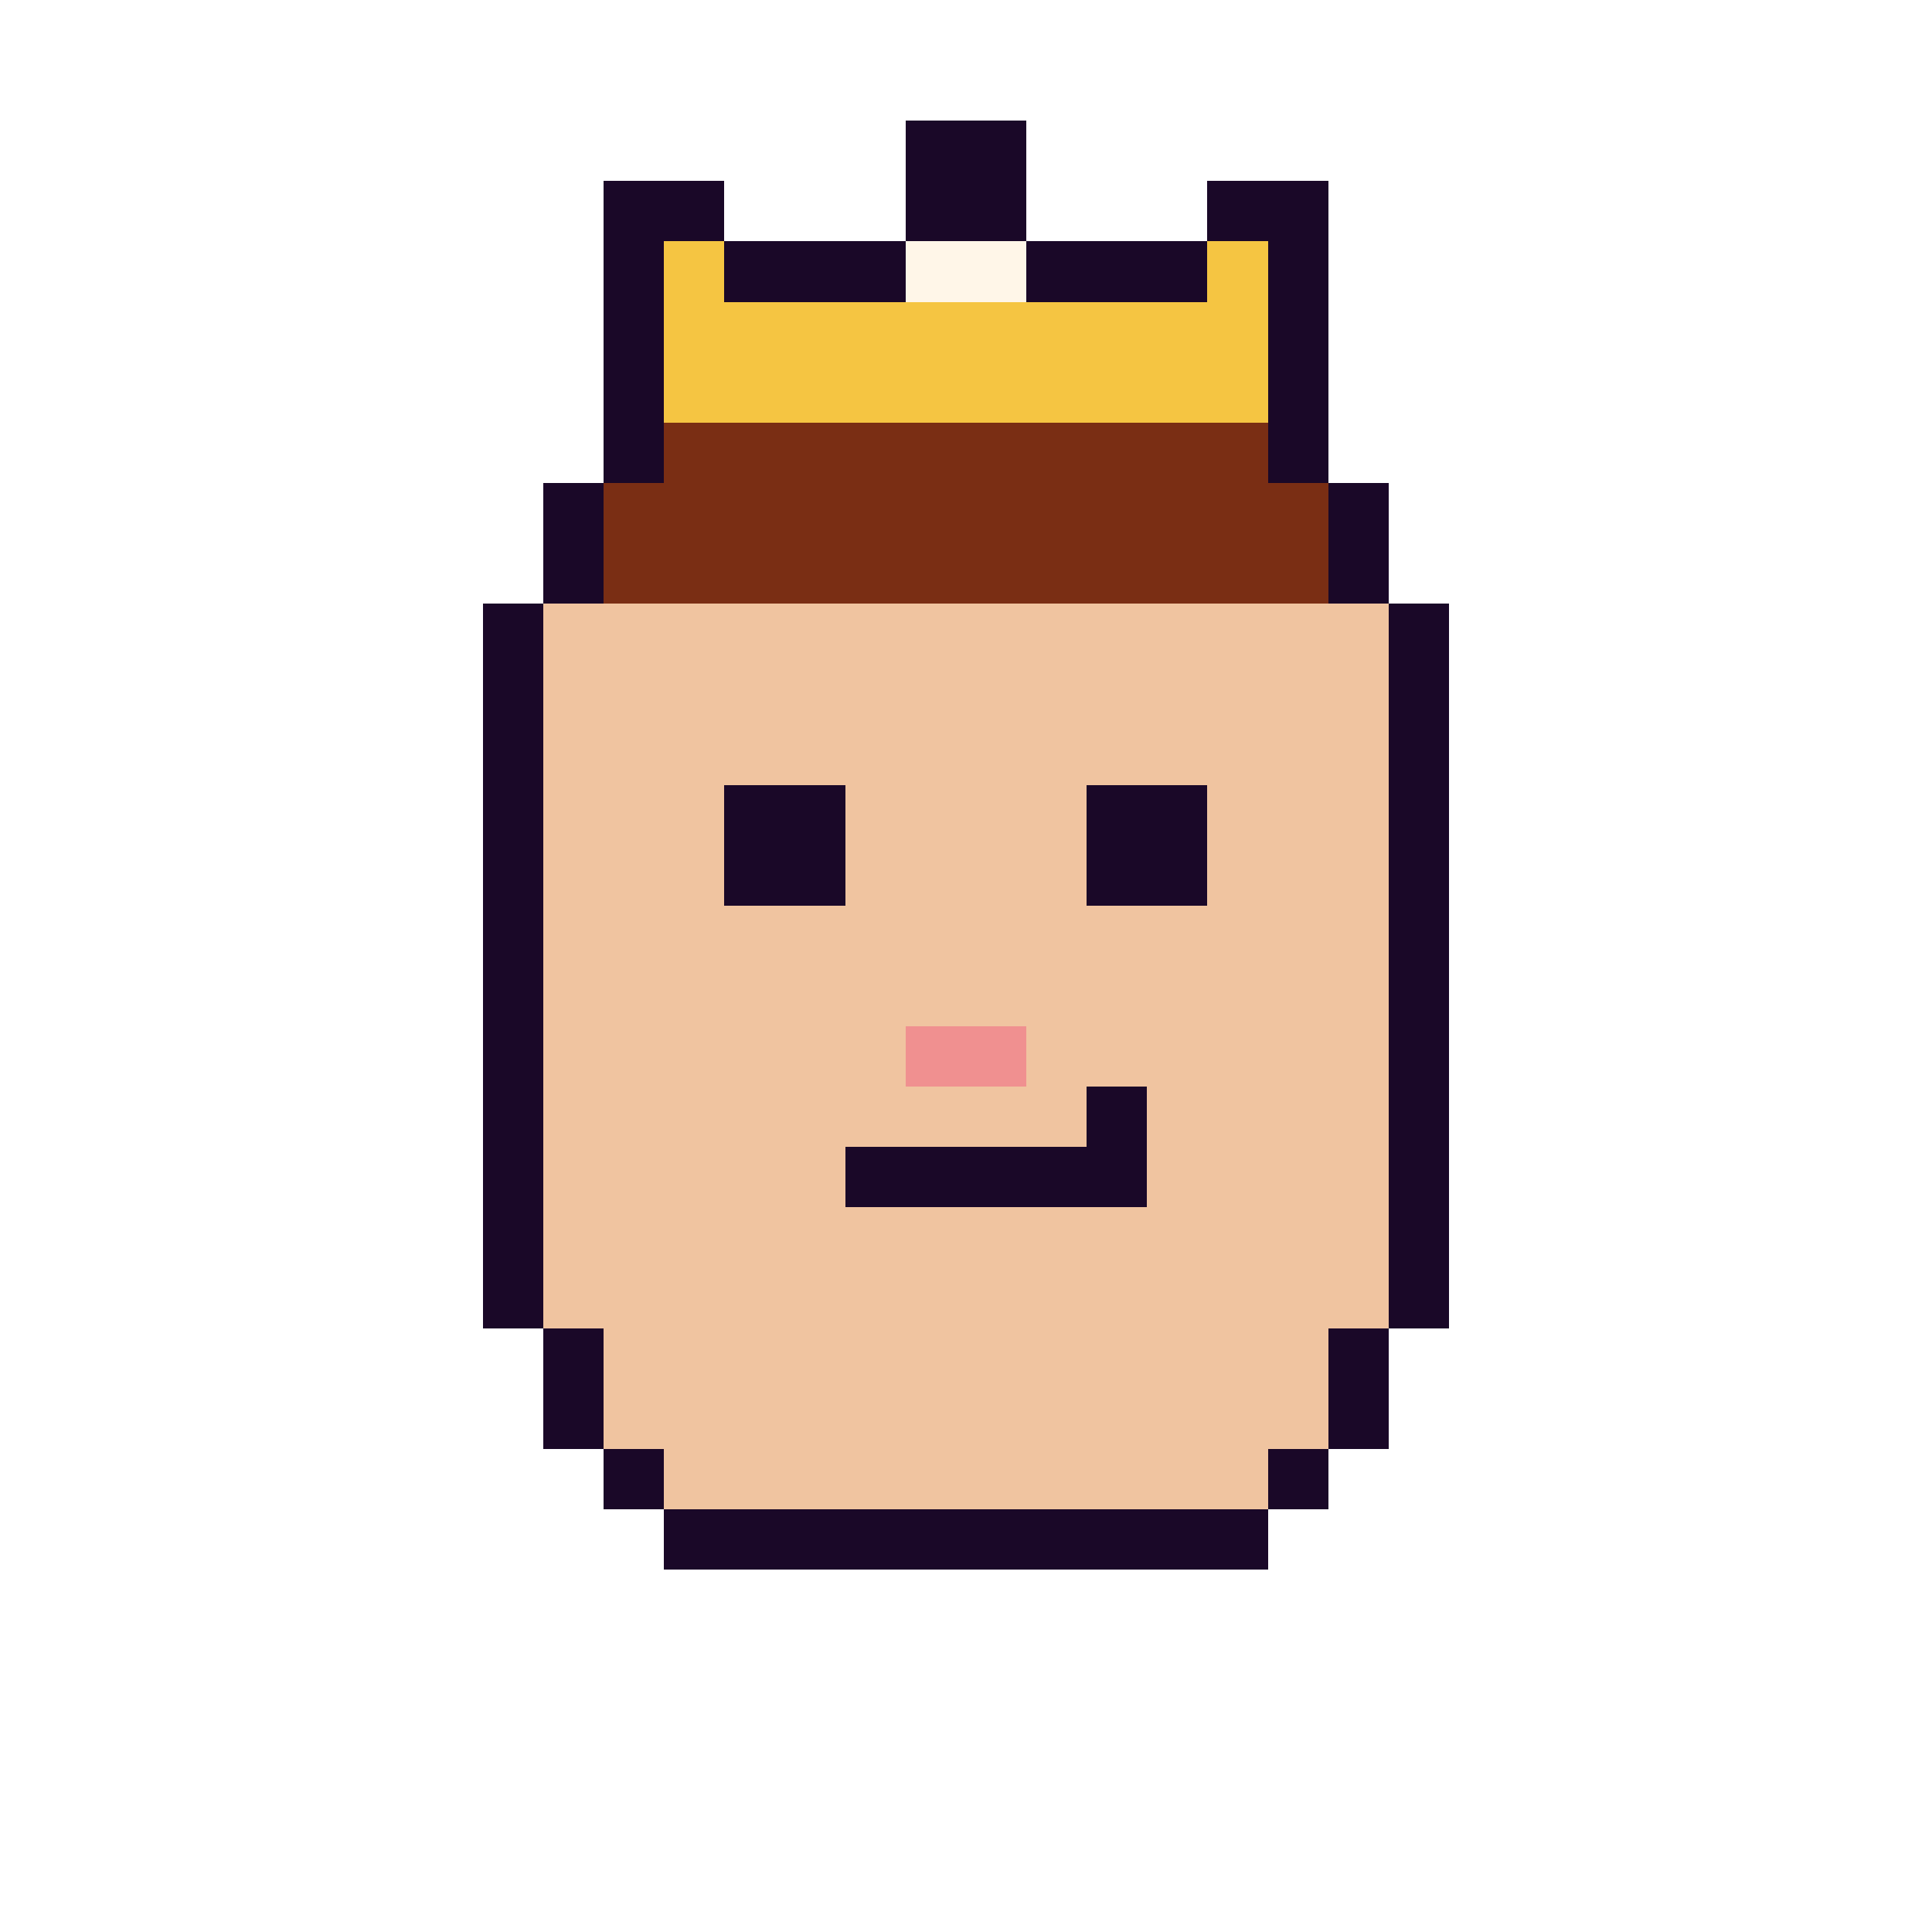
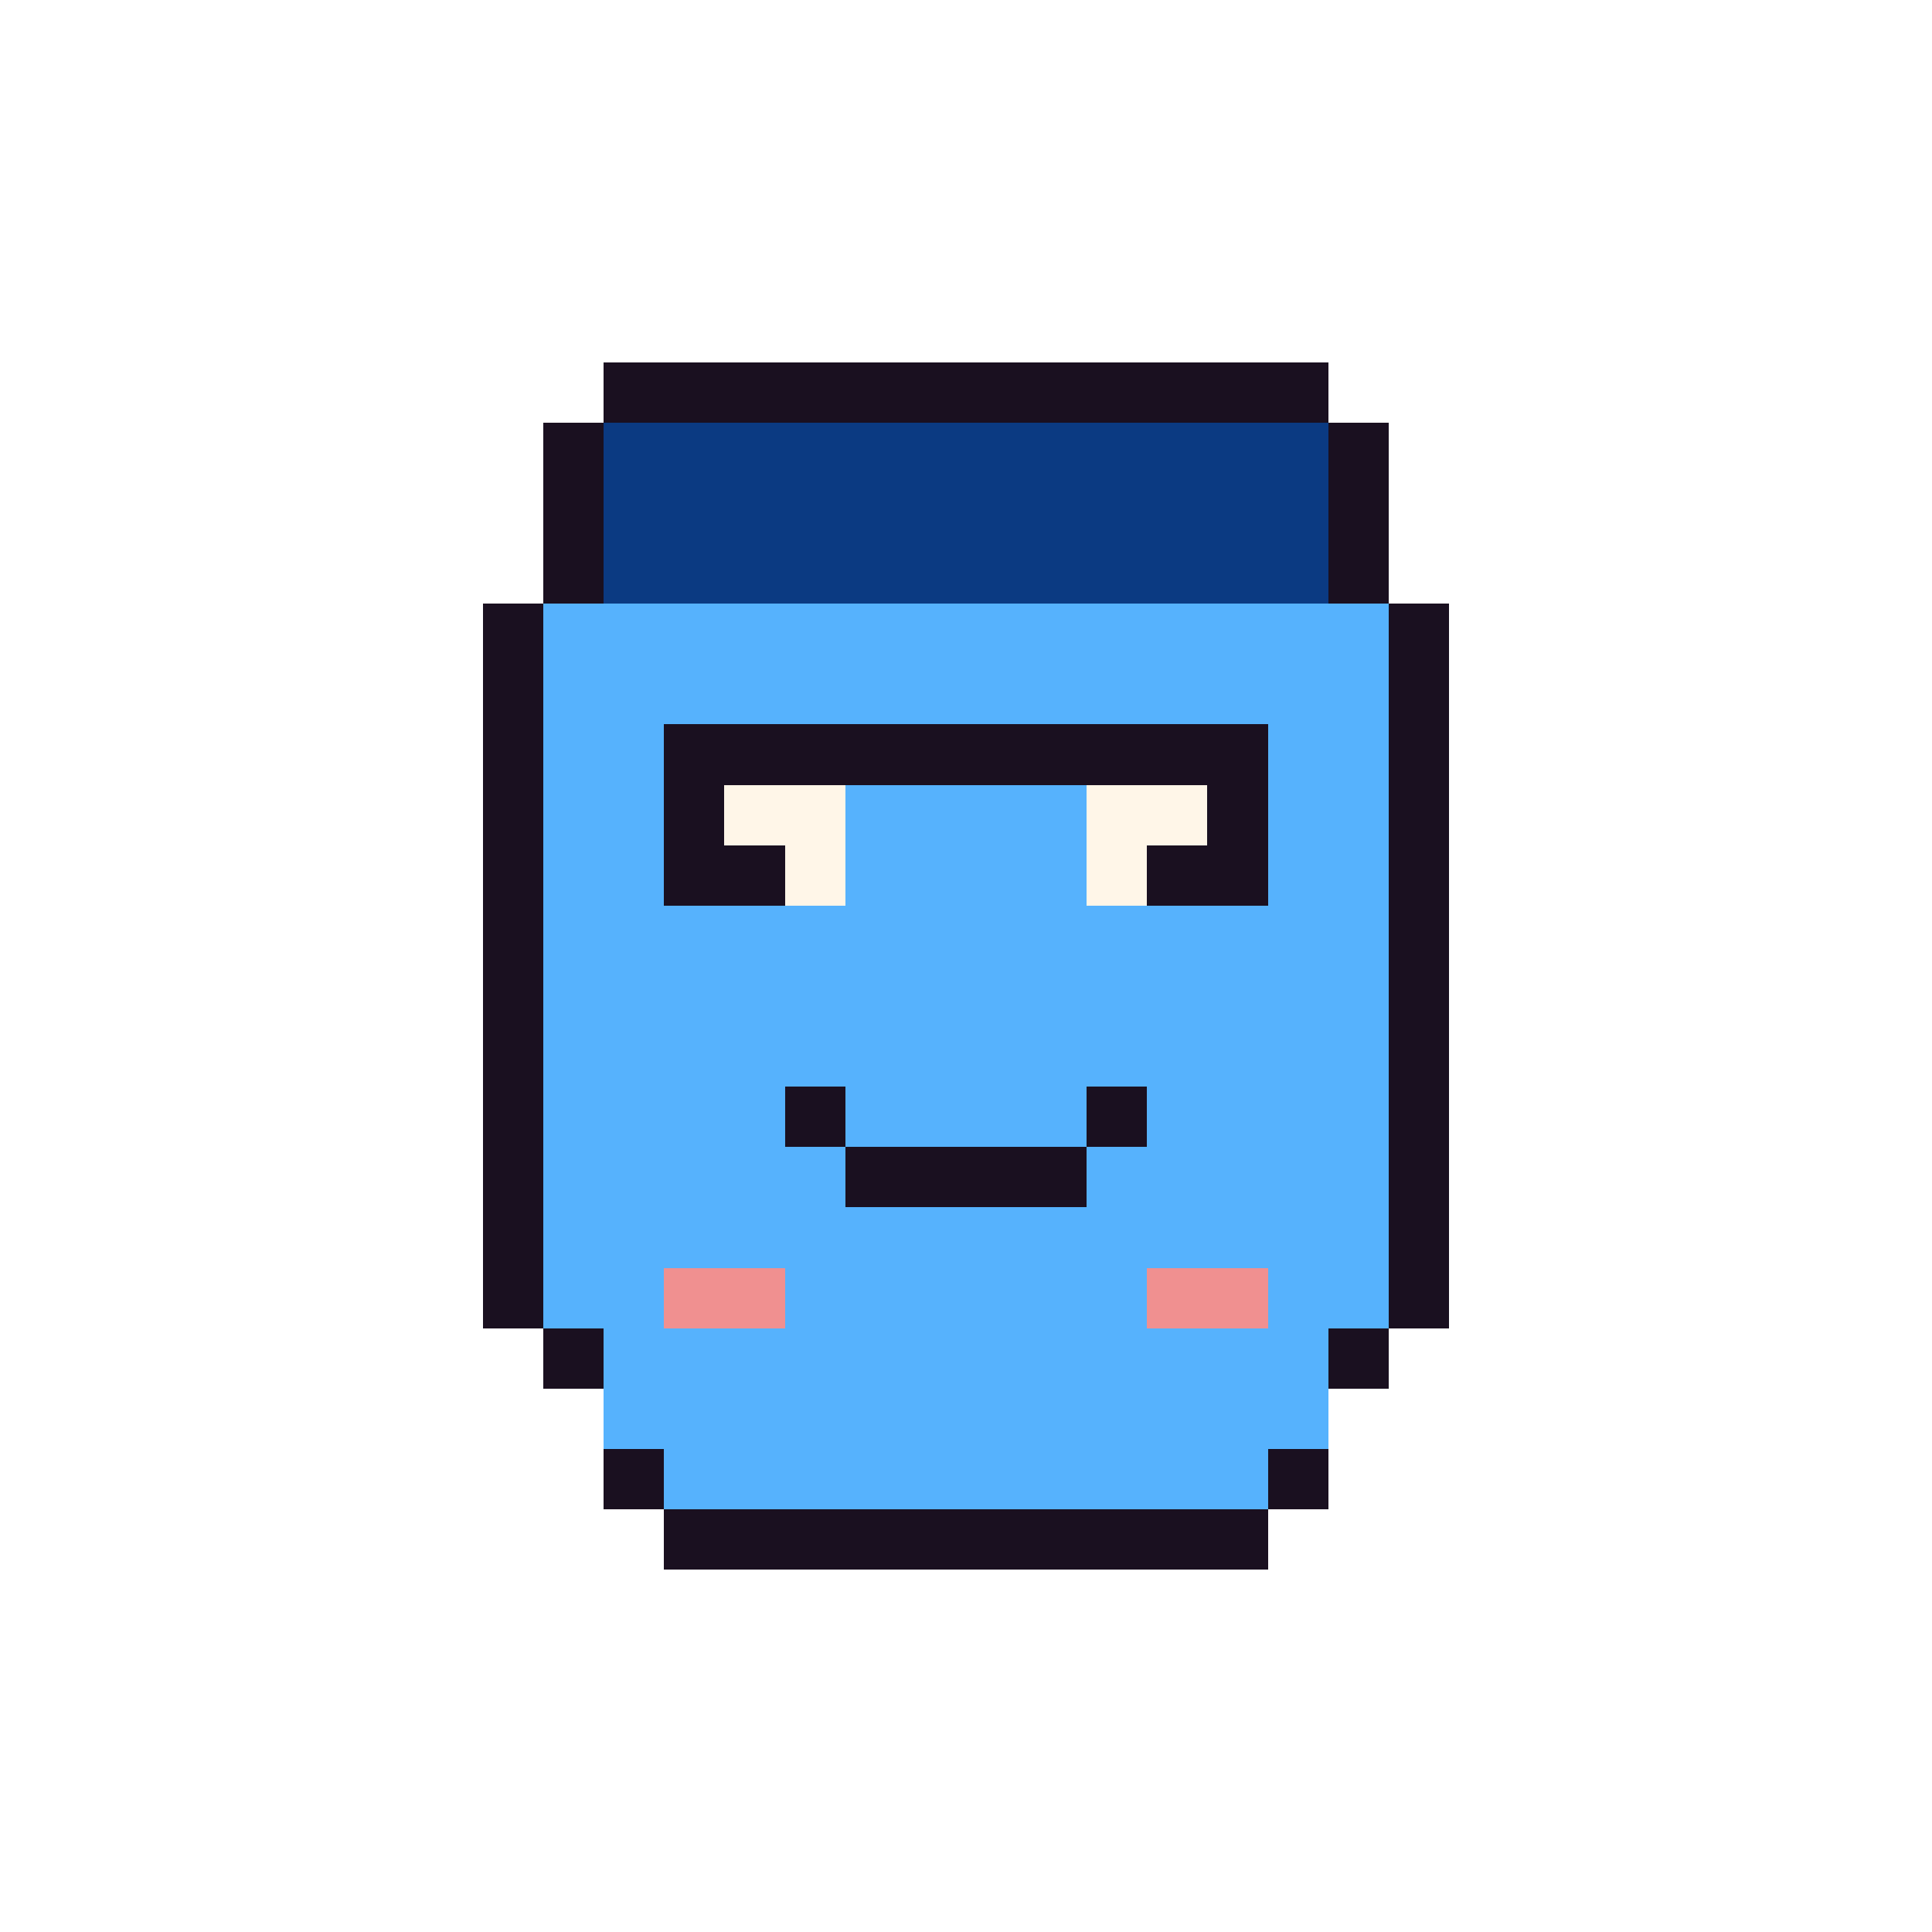
<svg xmlns="http://www.w3.org/2000/svg" viewBox="0 0 32 32" width="32" height="32" shape-rendering="crispEdges">
-   <rect x="15" y="2" width="2" height="1" fill="#1A0828" />
-   <rect x="10" y="3" width="2" height="1" fill="#1A0828" />
-   <rect x="15" y="3" width="2" height="1" fill="#1A0828" />
-   <rect x="20" y="3" width="2" height="1" fill="#1A0828" />
-   <rect x="10" y="4" width="1" height="1" fill="#1A0828" />
-   <rect x="11" y="4" width="1" height="1" fill="#F5C542" />
-   <rect x="12" y="4" width="3" height="1" fill="#1A0828" />
-   <rect x="15" y="4" width="2" height="1" fill="#FFF6E8" />
-   <rect x="17" y="4" width="3" height="1" fill="#1A0828" />
-   <rect x="20" y="4" width="1" height="1" fill="#F5C542" />
-   <rect x="21" y="4" width="1" height="1" fill="#1A0828" />
-   <rect x="10" y="5" width="1" height="1" fill="#1A0828" />
-   <rect x="11" y="5" width="10" height="1" fill="#F5C542" />
-   <rect x="21" y="5" width="1" height="1" fill="#1A0828" />
-   <rect x="10" y="6" width="1" height="1" fill="#1A0828" />
-   <rect x="11" y="6" width="10" height="1" fill="#F5C542" />
-   <rect x="21" y="6" width="1" height="1" fill="#1A0828" />
-   <rect x="10" y="7" width="1" height="1" fill="#1A0828" />
-   <rect x="11" y="7" width="10" height="1" fill="#7A2E14" />
-   <rect x="21" y="7" width="1" height="1" fill="#1A0828" />
-   <rect x="9" y="8" width="1" height="1" fill="#1A0828" />
-   <rect x="10" y="8" width="12" height="1" fill="#7A2E14" />
-   <rect x="22" y="8" width="1" height="1" fill="#1A0828" />
-   <rect x="9" y="9" width="1" height="1" fill="#1A0828" />
-   <rect x="10" y="9" width="12" height="1" fill="#7A2E14" />
-   <rect x="22" y="9" width="1" height="1" fill="#1A0828" />
-   <rect x="8" y="10" width="1" height="1" fill="#1A0828" />
-   <rect x="9" y="10" width="14" height="1" fill="#F0C4A0" />
-   <rect x="23" y="10" width="1" height="1" fill="#1A0828" />
-   <rect x="8" y="11" width="1" height="1" fill="#1A0828" />
-   <rect x="9" y="11" width="14" height="1" fill="#F0C4A0" />
-   <rect x="23" y="11" width="1" height="1" fill="#1A0828" />
-   <rect x="8" y="12" width="1" height="1" fill="#1A0828" />
-   <rect x="9" y="12" width="14" height="1" fill="#F0C4A0" />
-   <rect x="23" y="12" width="1" height="1" fill="#1A0828" />
-   <rect x="8" y="13" width="1" height="1" fill="#1A0828" />
-   <rect x="9" y="13" width="3" height="1" fill="#F0C4A0" />
-   <rect x="12" y="13" width="2" height="1" fill="#1A0828" />
-   <rect x="14" y="13" width="4" height="1" fill="#F0C4A0" />
-   <rect x="18" y="13" width="2" height="1" fill="#1A0828" />
-   <rect x="20" y="13" width="3" height="1" fill="#F0C4A0" />
-   <rect x="23" y="13" width="1" height="1" fill="#1A0828" />
-   <rect x="8" y="14" width="1" height="1" fill="#1A0828" />
-   <rect x="9" y="14" width="3" height="1" fill="#F0C4A0" />
-   <rect x="12" y="14" width="2" height="1" fill="#1A0828" />
-   <rect x="14" y="14" width="4" height="1" fill="#F0C4A0" />
-   <rect x="18" y="14" width="2" height="1" fill="#1A0828" />
-   <rect x="20" y="14" width="3" height="1" fill="#F0C4A0" />
-   <rect x="23" y="14" width="1" height="1" fill="#1A0828" />
-   <rect x="8" y="15" width="1" height="1" fill="#1A0828" />
-   <rect x="9" y="15" width="14" height="1" fill="#F0C4A0" />
-   <rect x="23" y="15" width="1" height="1" fill="#1A0828" />
-   <rect x="8" y="16" width="1" height="1" fill="#1A0828" />
-   <rect x="9" y="16" width="14" height="1" fill="#F0C4A0" />
-   <rect x="23" y="16" width="1" height="1" fill="#1A0828" />
-   <rect x="8" y="17" width="1" height="1" fill="#1A0828" />
-   <rect x="9" y="17" width="6" height="1" fill="#F0C4A0" />
-   <rect x="15" y="17" width="2" height="1" fill="#F09090" />
-   <rect x="17" y="17" width="6" height="1" fill="#F0C4A0" />
-   <rect x="23" y="17" width="1" height="1" fill="#1A0828" />
-   <rect x="8" y="18" width="1" height="1" fill="#1A0828" />
-   <rect x="9" y="18" width="9" height="1" fill="#F0C4A0" />
-   <rect x="18" y="18" width="1" height="1" fill="#1A0828" />
-   <rect x="19" y="18" width="4" height="1" fill="#F0C4A0" />
-   <rect x="23" y="18" width="1" height="1" fill="#1A0828" />
-   <rect x="8" y="19" width="1" height="1" fill="#1A0828" />
-   <rect x="9" y="19" width="5" height="1" fill="#F0C4A0" />
-   <rect x="14" y="19" width="5" height="1" fill="#1A0828" />
-   <rect x="19" y="19" width="4" height="1" fill="#F0C4A0" />
-   <rect x="23" y="19" width="1" height="1" fill="#1A0828" />
-   <rect x="8" y="20" width="1" height="1" fill="#1A0828" />
-   <rect x="9" y="20" width="14" height="1" fill="#F0C4A0" />
-   <rect x="23" y="20" width="1" height="1" fill="#1A0828" />
-   <rect x="8" y="21" width="1" height="1" fill="#1A0828" />
-   <rect x="9" y="21" width="14" height="1" fill="#F0C4A0" />
-   <rect x="23" y="21" width="1" height="1" fill="#1A0828" />
-   <rect x="9" y="22" width="1" height="1" fill="#1A0828" />
-   <rect x="10" y="22" width="12" height="1" fill="#F0C4A0" />
-   <rect x="22" y="22" width="1" height="1" fill="#1A0828" />
-   <rect x="9" y="23" width="1" height="1" fill="#1A0828" />
-   <rect x="10" y="23" width="12" height="1" fill="#F0C4A0" />
-   <rect x="22" y="23" width="1" height="1" fill="#1A0828" />
-   <rect x="10" y="24" width="1" height="1" fill="#1A0828" />
-   <rect x="11" y="24" width="10" height="1" fill="#F0C4A0" />
-   <rect x="21" y="24" width="1" height="1" fill="#1A0828" />
-   <rect x="11" y="25" width="10" height="1" fill="#1A0828" />
+   <style>
+   @media (prefers-reduced-motion: no-preference) {
+     .idle { animation: face-flicker 0.84s steps(1, end) infinite; }
+     .lid { animation: blink 2.9s steps(1, end) infinite; animation-delay: 0.2s; }
+   }
+   .lid { opacity: 0; }
+   @keyframes blink {
+     0%, 88%, 100% { opacity: 0; }
+     90%, 94% { opacity: 1; }
+   }
+   @keyframes face-flicker {
+     0%, 100% { opacity: 1; }
+     6% { opacity: 0.82; }
+     8% { opacity: 1; }
+     40% { opacity: 1; }
+     43% { opacity: 0.88; }
+     45% { opacity: 1; }
+     72% { opacity: 1; }
+     74% { opacity: 0.9; }
+     76% { opacity: 1; }
+   }
+ </style>
+   <g class="idle">
+     <rect x="10" y="6" width="12" height="1" fill="#1A1020" />
+     <rect x="9" y="7" width="1" height="3" fill="#1A1020" />
+     <rect x="22" y="7" width="1" height="3" fill="#1A1020" />
+     <rect x="10" y="7" width="12" height="3" fill="#0B3A82" />
+     <rect x="8" y="10" width="1" height="12" fill="#1A1020" />
+     <rect x="23" y="10" width="1" height="12" fill="#1A1020" />
+     <rect x="9" y="10" width="14" height="12" fill="#56B2FD" />
+     <rect x="9" y="13" width="3" height="2" fill="#56B2FD" />
+     <rect x="12" y="13" width="2" height="2" fill="#FFF6E8" class="eye" />
+     <rect x="18" y="13" width="2" height="2" fill="#FFF6E8" class="eye" />
+     <rect x="20" y="13" width="3" height="2" fill="#56B2FD" />
+     <rect x="12" y="14" width="1" height="1" fill="#1A1020" class="pupil" />
+     <rect x="19" y="14" width="1" height="1" fill="#1A1020" class="pupil" />
+     <rect x="13" y="18" width="1" height="1" fill="#1A1020" />
+     <rect x="18" y="18" width="1" height="1" fill="#1A1020" />
+     <rect x="14" y="19" width="4" height="1" fill="#1A1020" />
+     <rect x="11" y="21" width="2" height="1" fill="#F09090" />
+     <rect x="19" y="21" width="2" height="1" fill="#F09090" />
+     <rect x="9" y="22" width="1" height="1" fill="#1A1020" />
+     <rect x="22" y="22" width="1" height="1" fill="#1A1020" />
+     <rect x="10" y="22" width="12" height="2" fill="#56B2FD" />
+     <rect x="10" y="24" width="1" height="1" fill="#1A1020" />
+     <rect x="21" y="24" width="1" height="1" fill="#1A1020" />
+     <rect x="11" y="24" width="10" height="1" fill="#56B2FD" />
+     <rect x="11" y="25" width="10" height="1" fill="#1A1020" />
+     <rect x="11" y="12" width="10" height="1" fill="#1A1020" />
+     <rect x="11" y="12" width="1" height="3" fill="#1A1020" />
+     <rect x="20" y="12" width="1" height="3" fill="#1A1020" />
+     <rect class="lid" x="12" y="13" width="2" height="2" fill="#56B2FD" />
+     <rect class="lid" x="18" y="13" width="2" height="2" fill="#56B2FD" />
+   </g>
</svg>
